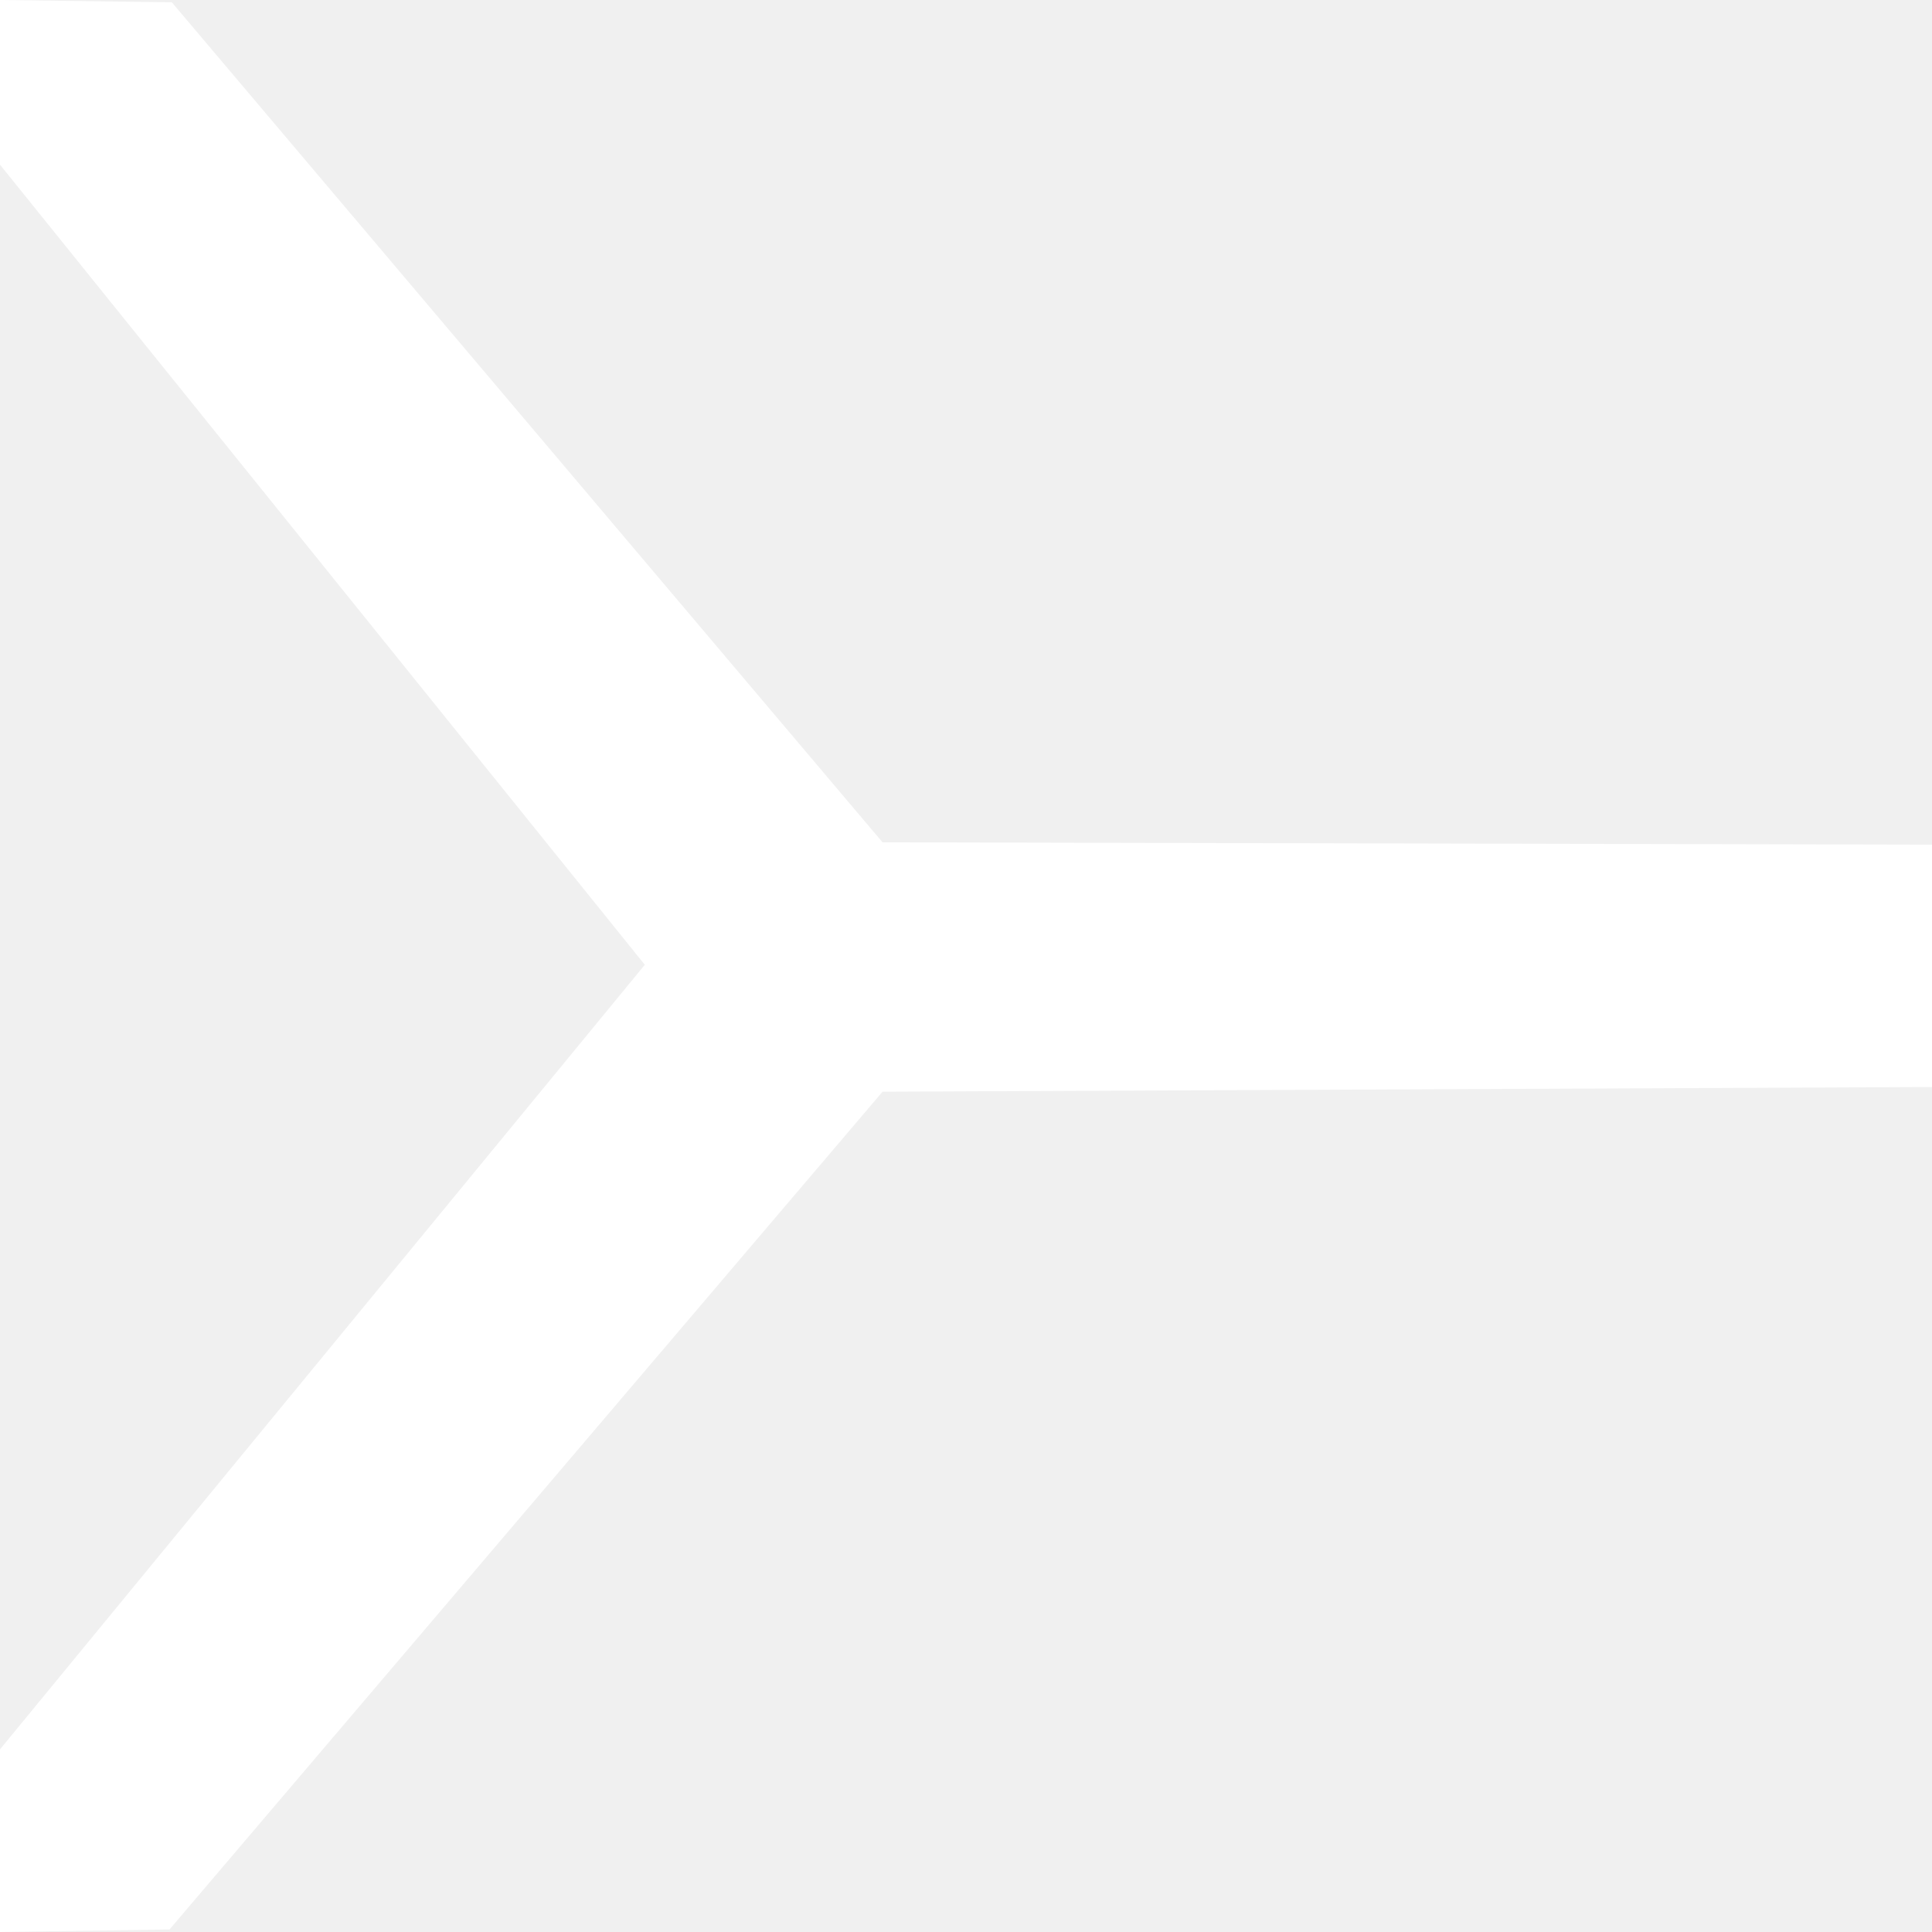
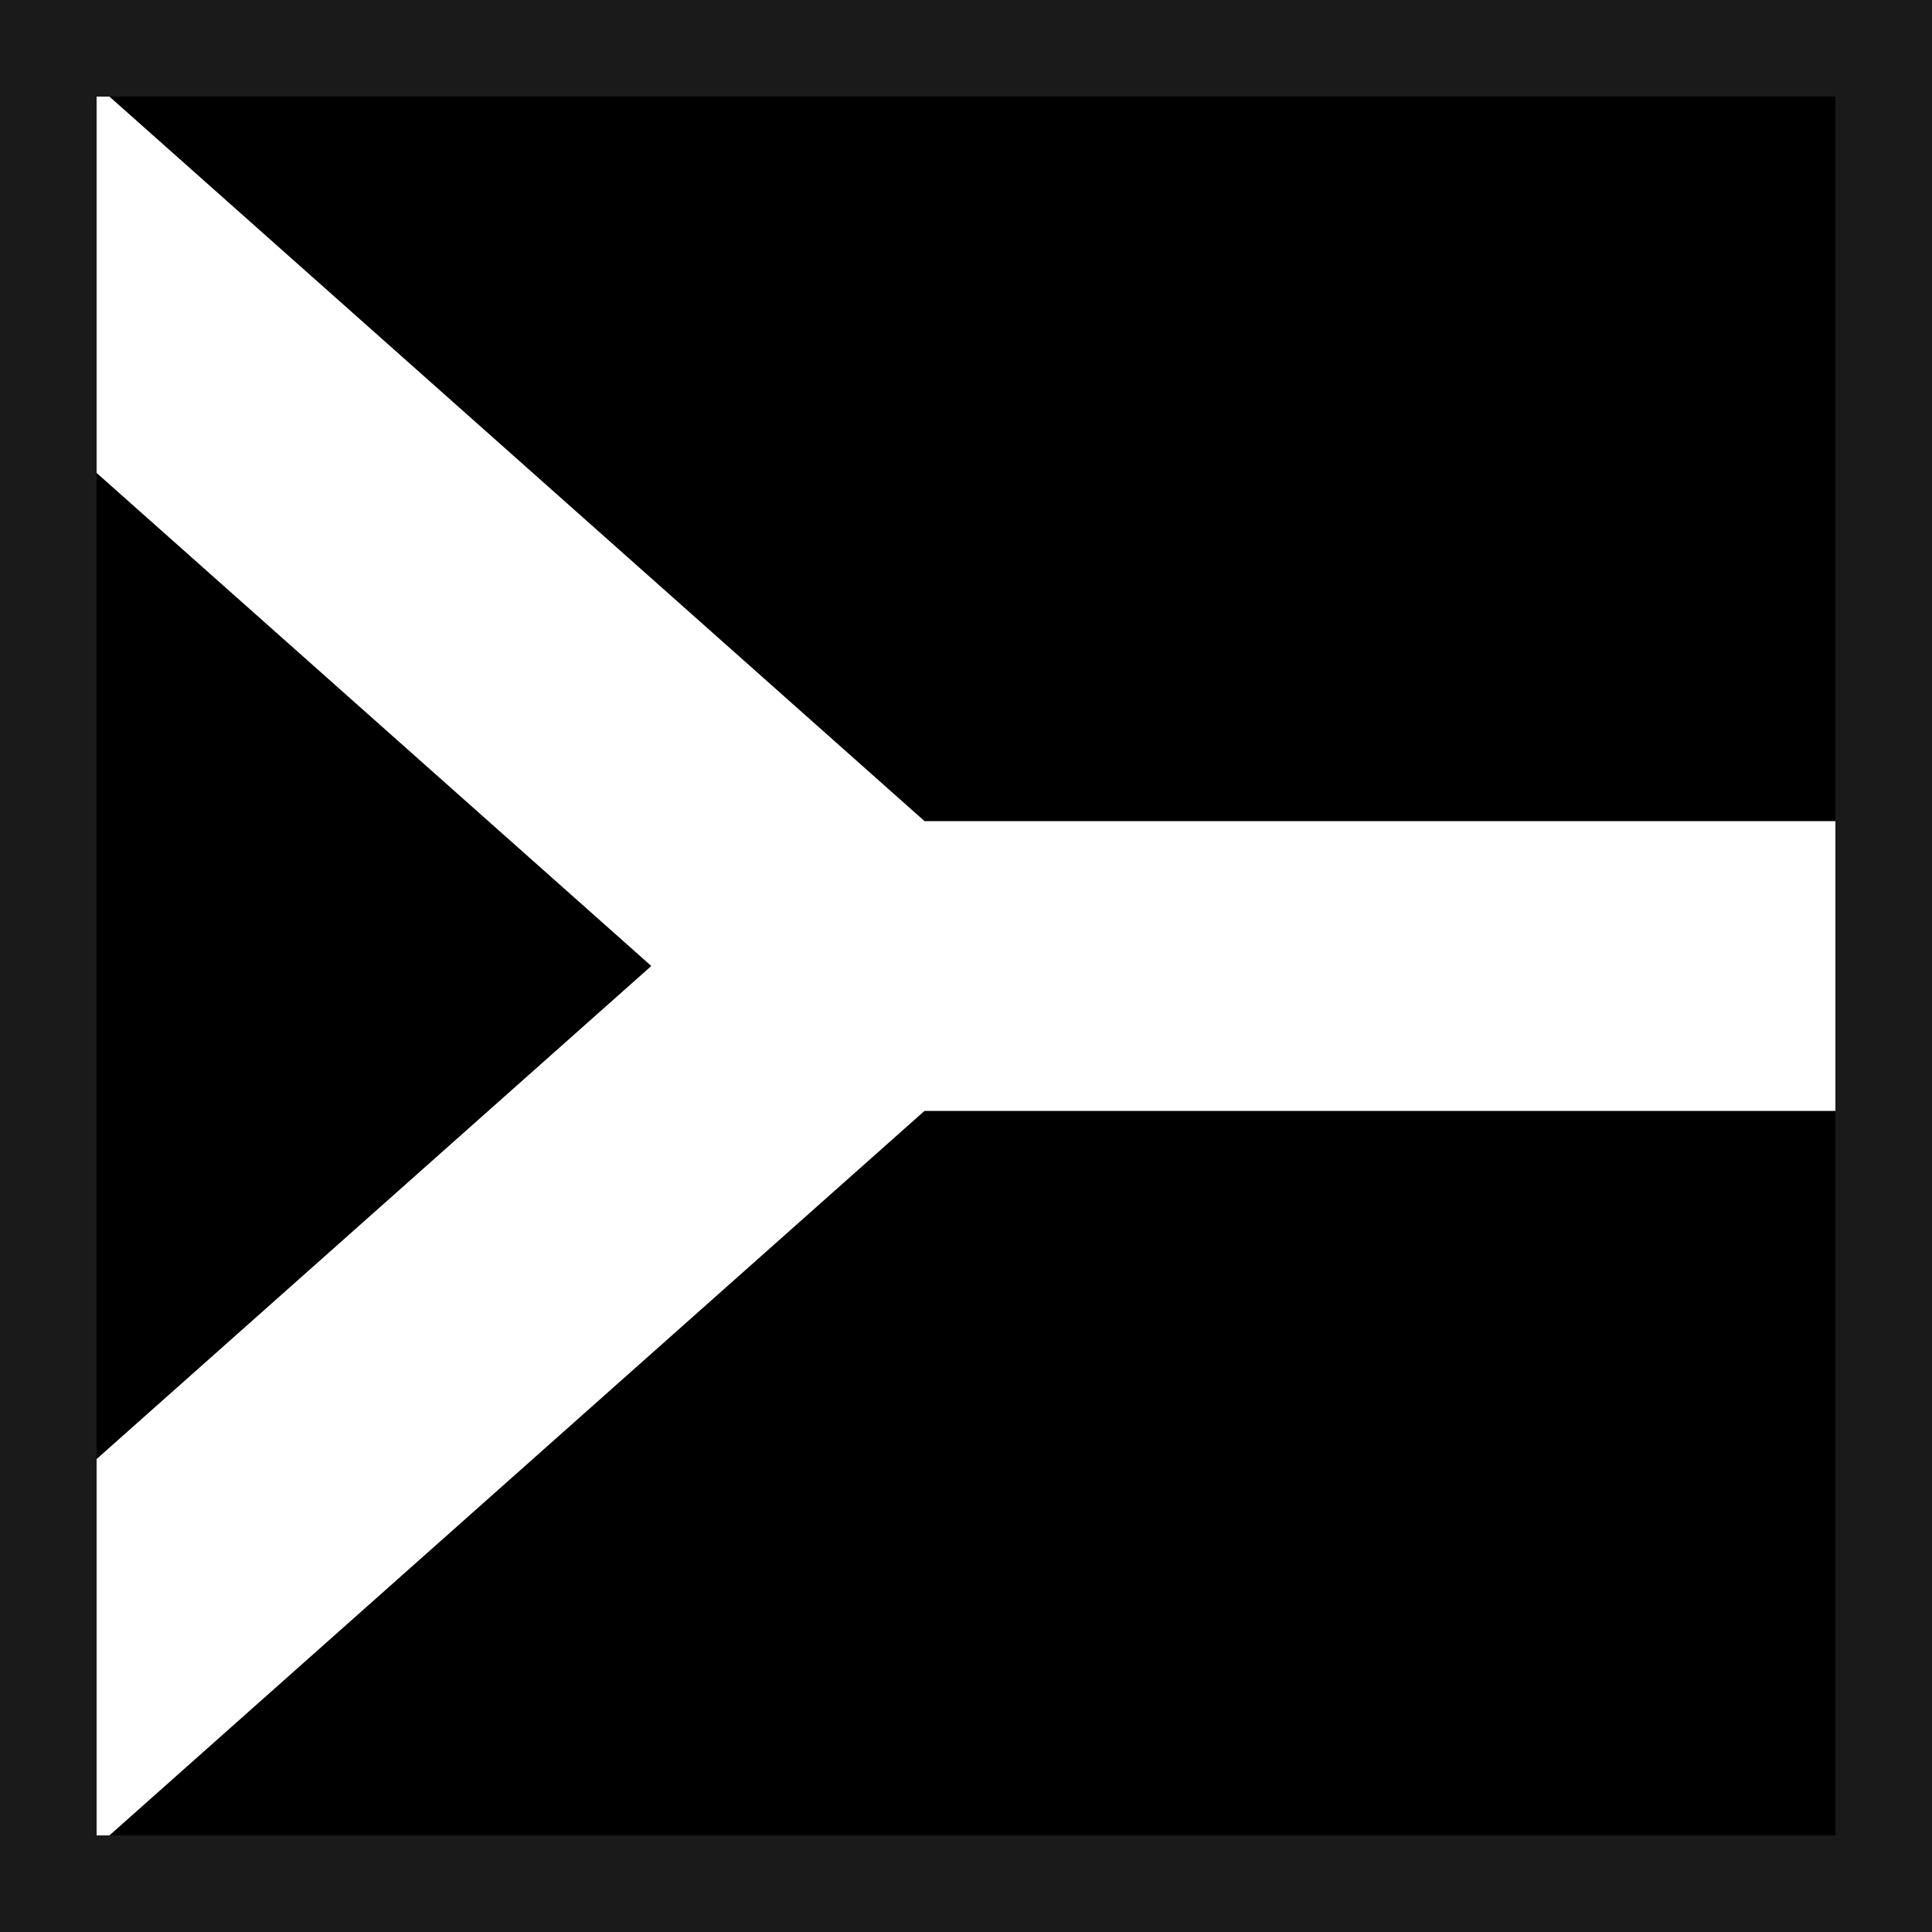
- <svg xmlns="http://www.w3.org/2000/svg" width="16" height="16" viewBox="0 0 16 16" id="svg2" version="1.1">
-   <defs id="defs4" />
-   <g id="layer1" transform="translate(0,-1036.362)">
-     <path style="fill:#ffffff;fill-opacity:1;fill-rule:evenodd;stroke:none;stroke-width:1px;stroke-linecap:butt;stroke-linejoin:miter;stroke-opacity:1" d="m 0,1037.726 0,-1.364 1.423,0.019 5.886,6.957 8.692,0.019 0.039,2.007 -8.731,0.039 -5.905,6.938 L 0,1052.362 l -0.058,-1.442 5.398,-6.568 z" id="path4290" />
+ <svg xmlns="http://www.w3.org/2000/svg" width="15pt" height="15pt" viewBox="0 0 15 15" version="1.1">
+   <g id="surface631">
+     <rect x="0" y="0" width="15" height="15" style="fill:rgb(0%,0%,0%);fill-opacity:1;stroke:none;" />
+     <path style="fill:none;stroke-width:0.15;stroke-linecap:butt;stroke-linejoin:miter;stroke:rgb(100%,100%,100%);stroke-opacity:1;stroke-miterlimit:10;" d="M 1 0.5 L 0.45 0.5 L 0 0.1 " transform="matrix(15,0,0,15,0,0)" />
+     <path style="fill:none;stroke-width:0.15;stroke-linecap:butt;stroke-linejoin:miter;stroke:rgb(100%,100%,100%);stroke-opacity:1;stroke-miterlimit:10;" d="M 0.45 0.5 L 0 0.9 " transform="matrix(15,0,0,15,0,0)" />
+     <path style="fill:none;stroke-width:1.5;stroke-linecap:butt;stroke-linejoin:miter;stroke:rgb(10%,10%,10%);stroke-opacity:1;stroke-miterlimit:10;" d="M 0 0 L 15 0 L 15 15 L 0 15 Z M 0 0 " />
  </g>
</svg>
